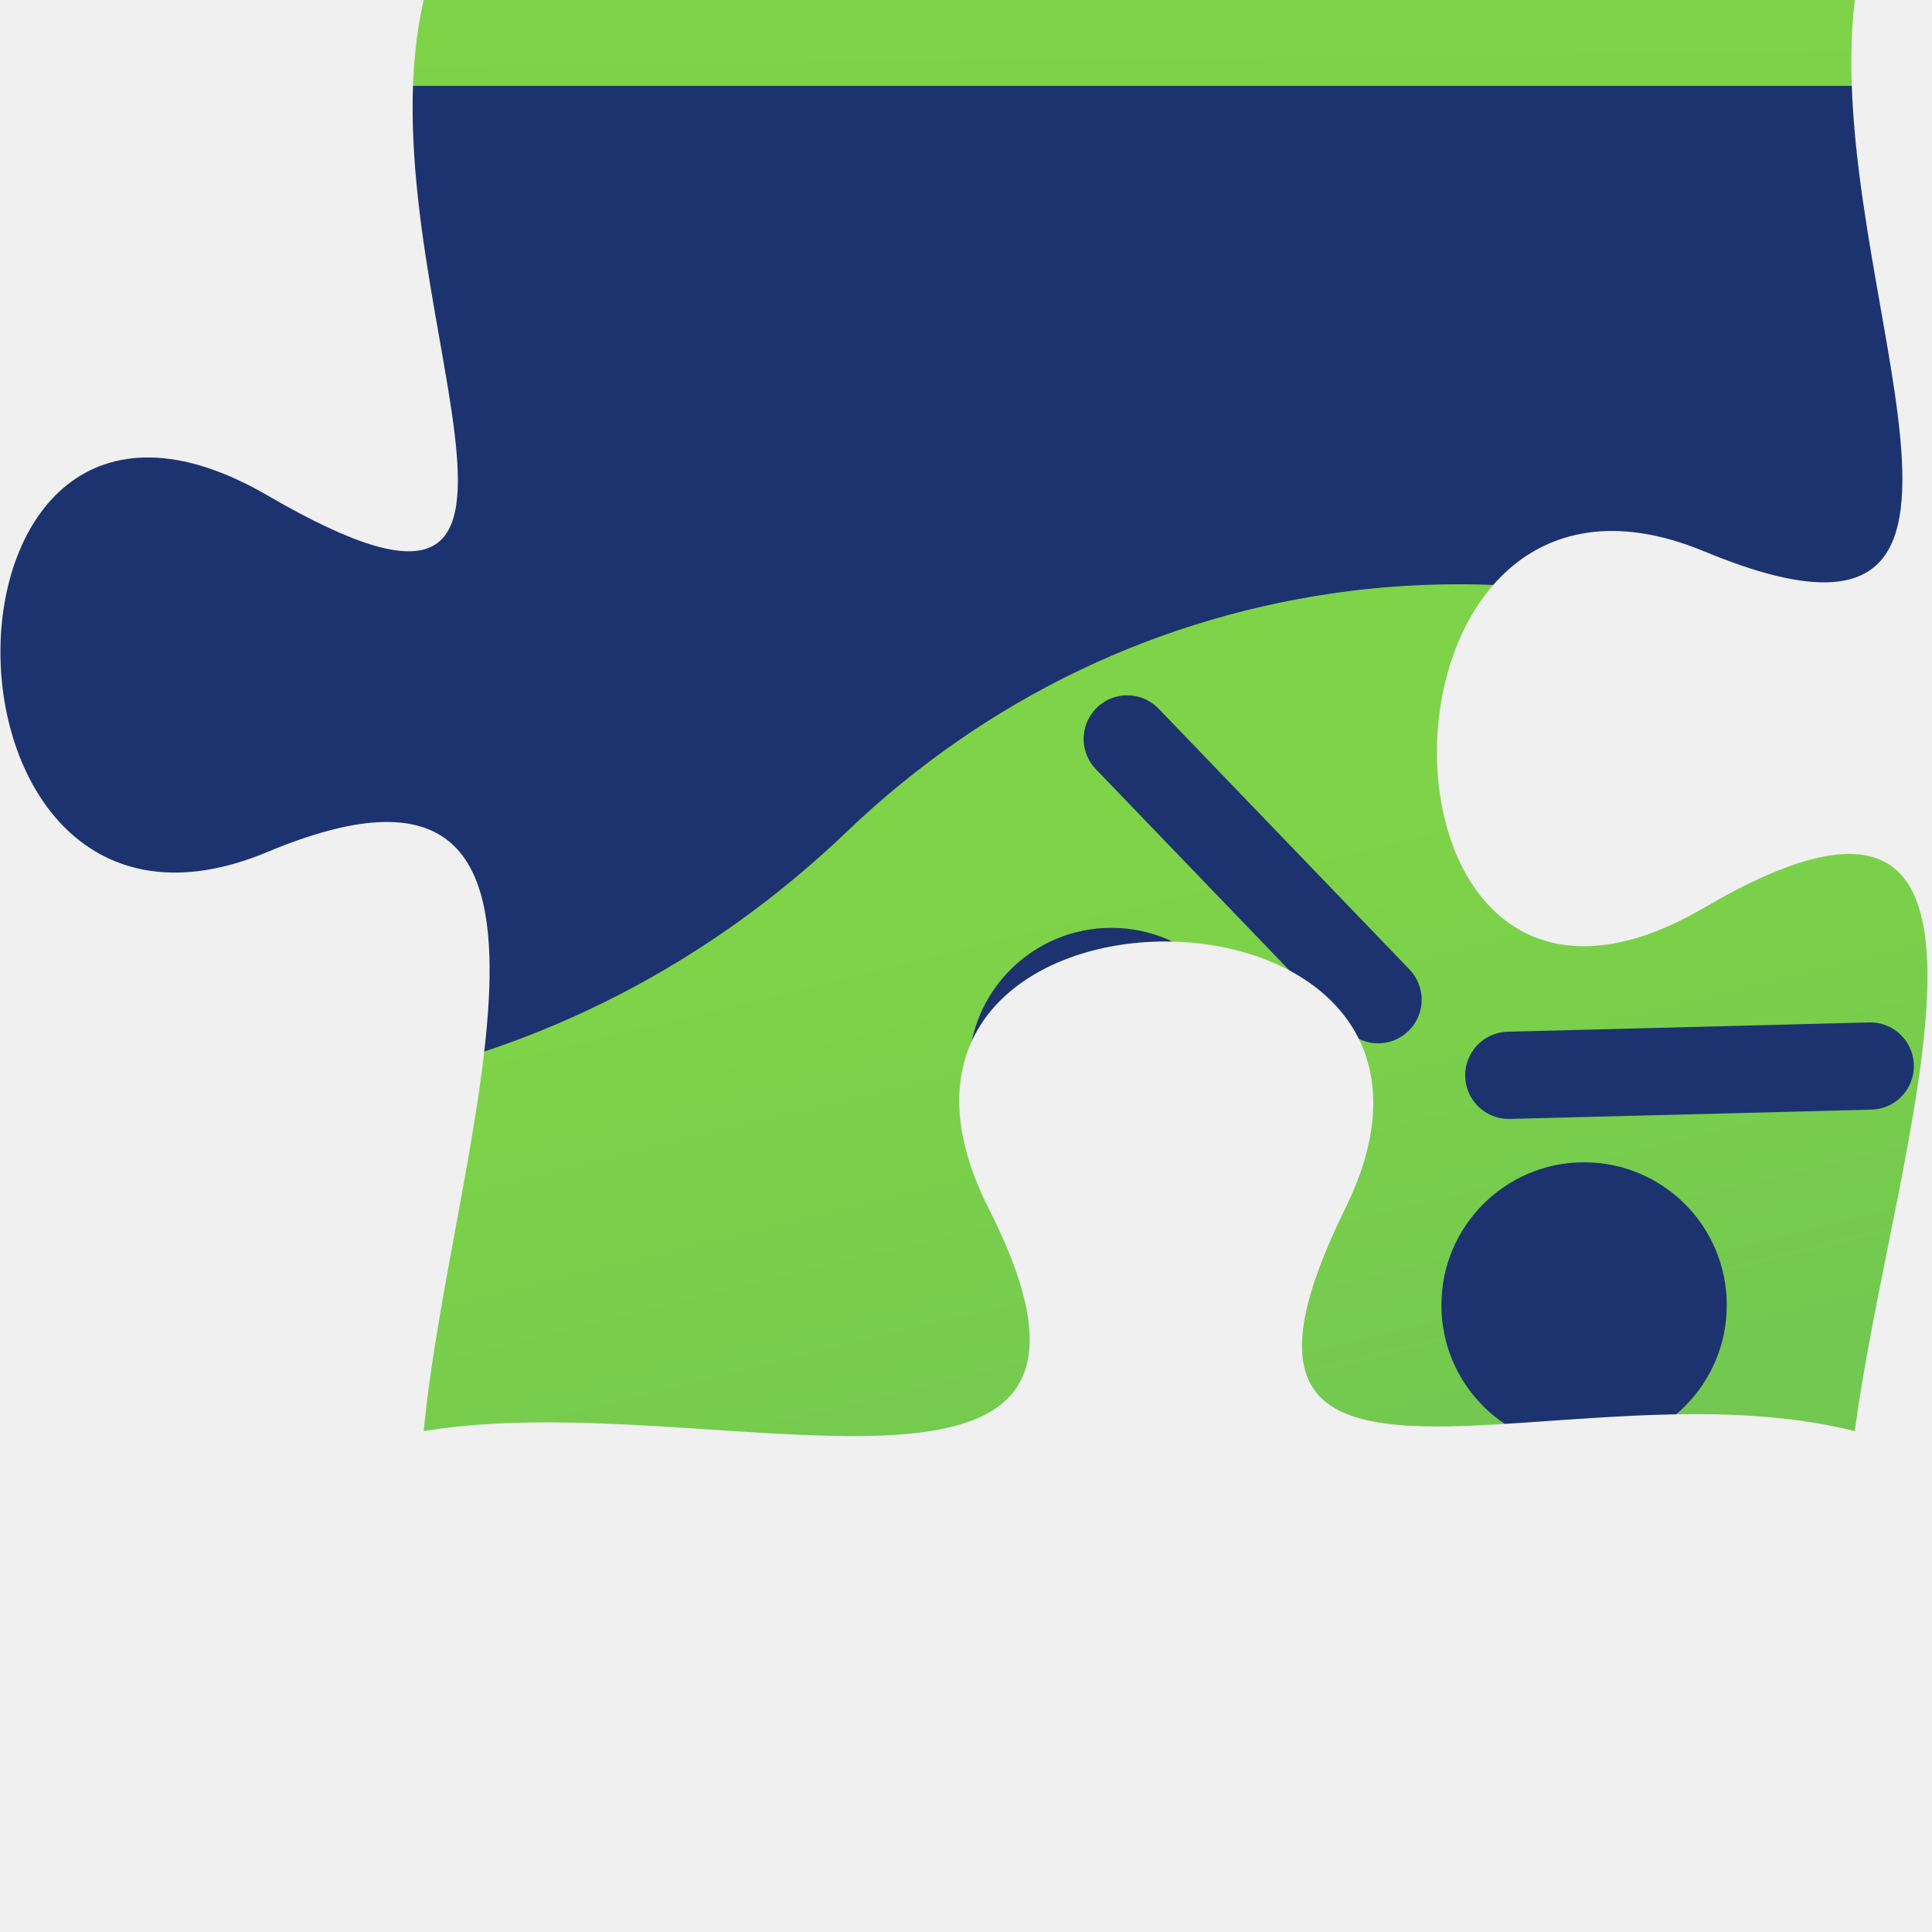
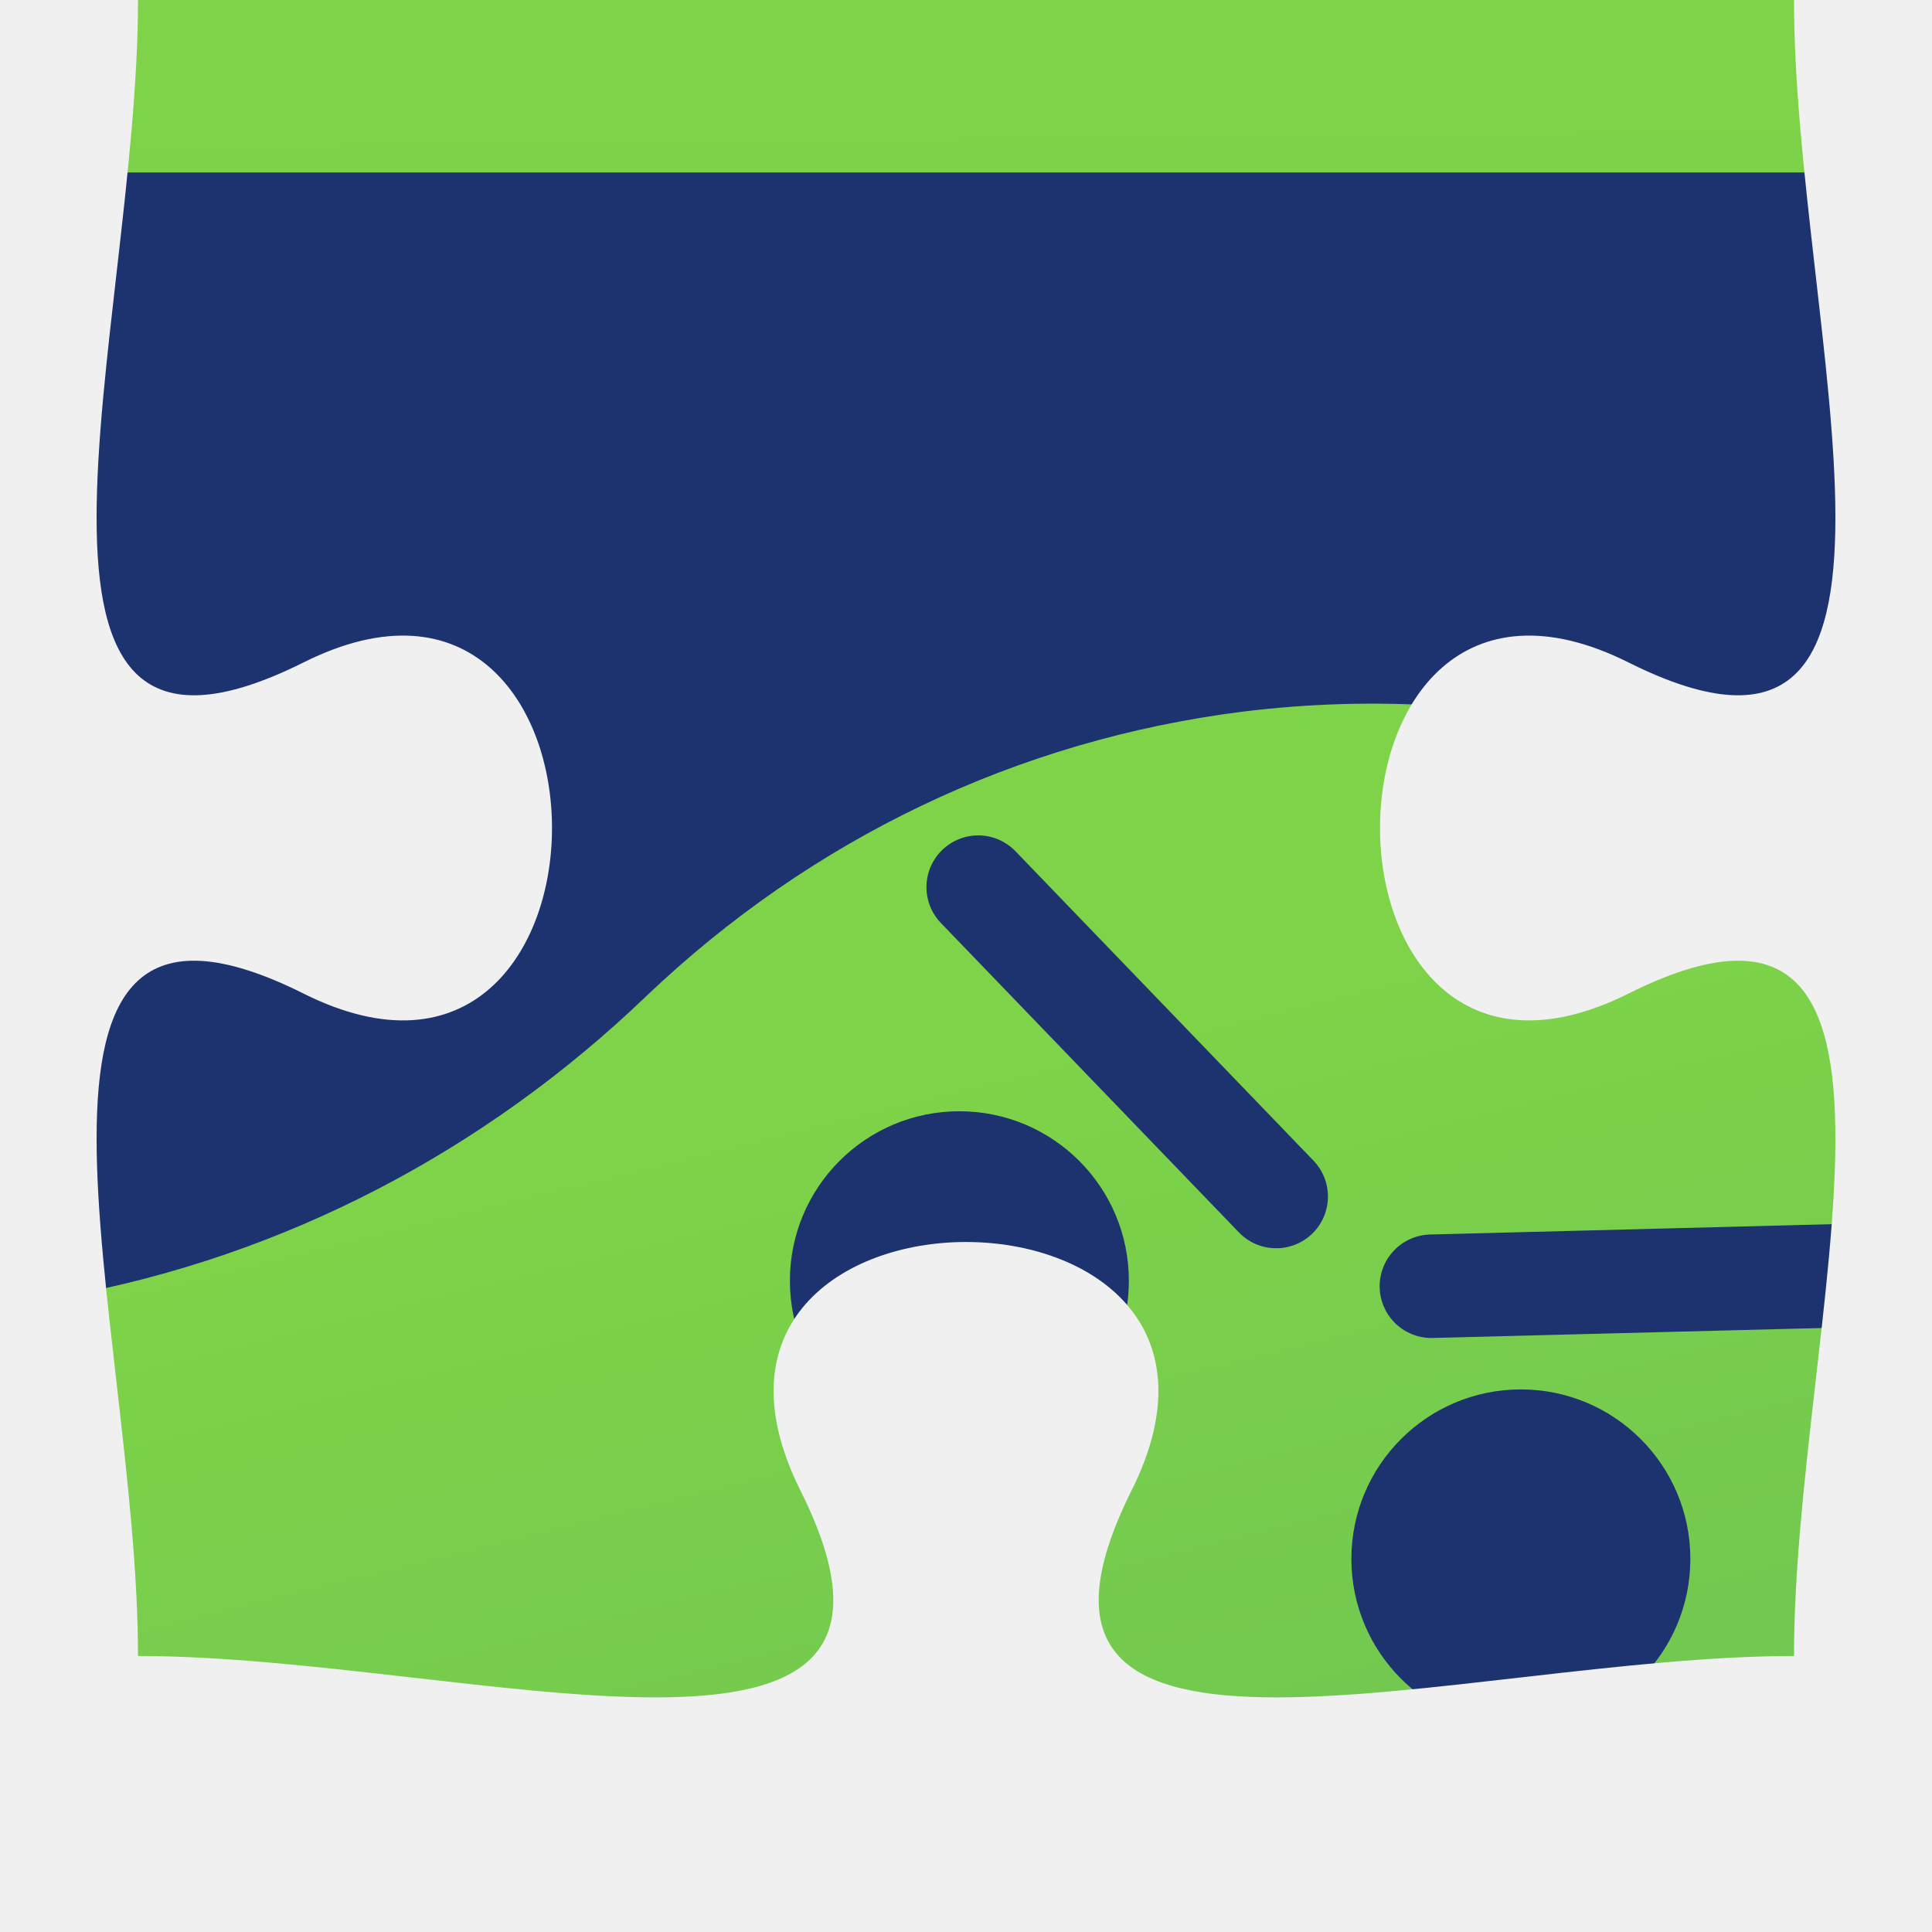
- <svg xmlns="http://www.w3.org/2000/svg" id="elB2dsjgPtH1" viewBox="0 0 225 225" shape-rendering="geometricPrecision" text-rendering="geometricPrecision" width="225" height="225">
+ <svg xmlns="http://www.w3.org/2000/svg" id="eZF0cEMdRio1" viewBox="0 0 112 112" shape-rendering="geometricPrecision" text-rendering="geometricPrecision" width="112" height="112">
  <defs>
-     <linearGradient id="elB2dsjgPtH4-stroke" x1="0.49" y1="0" x2="0.5" y2="0.999" spreadMethod="pad" gradientUnits="objectBoundingBox" gradientTransform="translate(0 0)">
-       <stop id="elB2dsjgPtH4-stroke-0" offset="0%" stop-color="#7ed348" />
-       <stop id="elB2dsjgPtH4-stroke-1" offset="100%" stop-color="#3e65d3" />
+     <linearGradient id="eZF0cEMdRio4-stroke" x1="0.49" y1="0" x2="0.5" y2="0.999" spreadMethod="pad" gradientUnits="objectBoundingBox" gradientTransform="translate(0 0)">
+       <stop id="eZF0cEMdRio4-stroke-0" offset="0%" stop-color="#7ed348" />
+       <stop id="eZF0cEMdRio4-stroke-1" offset="100%" stop-color="#3e65d3" />
    </linearGradient>
-     <linearGradient id="elB2dsjgPtH8-fill" x1="0.397" y1="0.369" x2="0.397" y2="1" spreadMethod="pad" gradientUnits="objectBoundingBox" gradientTransform="translate(0 0)">
-       <stop id="elB2dsjgPtH8-fill-0" offset="0%" stop-color="#67a25c" />
-       <stop id="elB2dsjgPtH8-fill-1" offset="100%" stop-color="#66a15d" />
+     <linearGradient id="eZF0cEMdRio8-fill" x1="0.397" y1="0.369" x2="0.397" y2="1" spreadMethod="pad" gradientUnits="objectBoundingBox" gradientTransform="translate(0 0)">
+       <stop id="eZF0cEMdRio8-fill-0" offset="0%" stop-color="#67a25c" />
+       <stop id="eZF0cEMdRio8-fill-1" offset="100%" stop-color="#66a15d" />
    </linearGradient>
-     <linearGradient id="elB2dsjgPtH10-fill" x1="0.455" y1="0.924" x2="0.342" y2="0.227" spreadMethod="pad" gradientUnits="objectBoundingBox" gradientTransform="translate(0 0)">
-       <stop id="elB2dsjgPtH10-fill-0" offset="0%" stop-color="#649b5f" />
-       <stop id="elB2dsjgPtH10-fill-1" offset="100%" stop-color="#7ed348" />
+     <linearGradient id="eZF0cEMdRio10-fill" x1="0.455" y1="0.924" x2="0.342" y2="0.227" spreadMethod="pad" gradientUnits="objectBoundingBox" gradientTransform="translate(0 0)">
+       <stop id="eZF0cEMdRio10-fill-0" offset="0%" stop-color="#649b5f" />
+       <stop id="eZF0cEMdRio10-fill-1" offset="100%" stop-color="#7ed348" />
    </linearGradient>
-     <linearGradient id="elB2dsjgPtH13-fill" x1="0.487" y1="-0.046" x2="0.487" y2="1" spreadMethod="pad" gradientUnits="objectBoundingBox" gradientTransform="translate(0 0)">
-       <stop id="elB2dsjgPtH13-fill-0" offset="0%" stop-color="#6bab59" />
-       <stop id="elB2dsjgPtH13-fill-1" offset="100%" stop-color="#66a05d" />
+     <linearGradient id="eZF0cEMdRio13-fill" x1="0.487" y1="-0.046" x2="0.487" y2="1" spreadMethod="pad" gradientUnits="objectBoundingBox" gradientTransform="translate(0 0)">
+       <stop id="eZF0cEMdRio13-fill-0" offset="0%" stop-color="#6bab59" />
+       <stop id="eZF0cEMdRio13-fill-1" offset="100%" stop-color="#66a05d" />
    </linearGradient>
-     <linearGradient id="elB2dsjgPtH15-fill" x1="0.349" y1="0.226" x2="0.586" y2="0.959" spreadMethod="pad" gradientUnits="objectBoundingBox" gradientTransform="translate(0 0)">
-       <stop id="elB2dsjgPtH15-fill-0" offset="0%" stop-color="#7ed348" />
-       <stop id="elB2dsjgPtH15-fill-1" offset="100%" stop-color="#61b85c" />
+     <linearGradient id="eZF0cEMdRio15-fill" x1="0.349" y1="0.226" x2="0.586" y2="0.959" spreadMethod="pad" gradientUnits="objectBoundingBox" gradientTransform="translate(0 0)">
+       <stop id="eZF0cEMdRio15-fill-0" offset="0%" stop-color="#7ed348" />
+       <stop id="eZF0cEMdRio15-fill-1" offset="100%" stop-color="#61b85c" />
    </linearGradient>
  </defs>
-   <g transform="translate(-117.3245 0)" mask="url(#elB2dsjgPtH29)">
-     <g>
-       <rect width="490" height="490" rx="50" ry="50" transform="translate(5 5)" fill="#1d3370" stroke="url(#elB2dsjgPtH4-stroke)" stroke-width="10" />
-       <g transform="matrix(1.268527 0 0 1.27-121.5001-31.64514)">
+   <g transform="translate(-88 0)" mask="url(#eZF0cEMdRio29)">
+     <g transform="translate(-12.5-12.5)">
+       <rect width="278" height="278" rx="50" ry="50" transform="translate(17.5 17.5)" fill="#1d3370" stroke="url(#eZF0cEMdRio4-stroke)" stroke-width="10" />
+       <g transform="matrix(.75 0 0 0.75-61.60855-5.579293)">
        <path d="M277.4,281.3c0,0-12.7,6.9-9.1,13.8c3.7,6.9,14.2,5.2,14.2,5.2l-5.1-19Z" fill="#7ed348" />
        <path d="M282.6,304c-2.2.3-13.2,1.2-17.6-7.2-4.2-7.9,4.7-15.5,10.5-18.7c1.7-.9,4-.3,5,1.4.9,1.7.3,4-1.4,5-3.4,1.8-9,6.4-7.6,9c2.4,4.4,10.3,3.3,10.4,3.3c2-.3,3.8,1,4.2,3c.3,2-1,3.8-3,4.2-.2-.1-.3,0-.5,0Z" fill="#1d3370" />
-         <path d="M342.5,317.2c0-15.7-13.3-28.4-29.2-27.3-13.3.8-24.3,11.5-25.5,24.7-.8,8.3,2.2,15.9,7.4,21.4v0c-32.1,0-24.4,21.3-24.4,21.3h41.4c4.5,0,8.7-2.1,11.4-5.8l12.5-16.8v0c4.1-4.8,6.4-10.9,6.4-17.5Z" fill="url(#elB2dsjgPtH8-fill)" />
+         <path d="M342.5,317.2c0-15.7-13.3-28.4-29.2-27.3-13.3.8-24.3,11.5-25.5,24.7-.8,8.3,2.2,15.9,7.4,21.4v0c-32.1,0-24.4,21.3-24.4,21.3h41.4c4.5,0,8.7-2.1,11.4-5.8l12.5-16.8v0c4.1-4.8,6.4-10.9,6.4-17.5Z" fill="url(#eZF0cEMdRio8-fill)" />
        <path d="M312.3,360.8h-41.4c-1.5,0-2.9-.9-3.4-2.4-.1-.4-3.3-9.2,2-16.7c3.5-5.1,9.9-8.1,18.8-9.2-3.2-5.5-4.6-11.9-4-18.4c1.4-15,13.8-27.1,28.8-28c8.7-.6,16.9,2.4,23.3,8.3c6.2,5.9,9.8,14.1,9.8,22.6c0,7.2-2.5,14.2-7.1,19.7l-12.4,16.7c-3.4,4.7-8.8,7.4-14.4,7.4Zm-38.6-7.2h38.5c3.4,0,6.5-1.6,8.5-4.3l12.5-16.8c0,0,.1-.1.1-.1c3.5-4.2,5.5-9.6,5.5-15.2c0-6.7-2.7-12.8-7.5-17.3-4.9-4.5-11.2-6.8-17.8-6.4-11.5.8-21.1,10-22.1,21.5-.6,6.9,1.6,13.5,6.4,18.6c1,1,1.3,2.6.7,3.9s-1.9,2.2-3.4,2.2c-10,0-16.9,2.2-19.8,6.4-1.7,2.4-1.8,5.4-1.6,7.5Z" fill="#1d3370" />
-         <path d="M347.2,240.5l6.4,13.1c4.5,9.3,14.4,14.8,24.6,13.8l24.5-2.3c11.2-1,18.9,11,13.3,20.7-11.6,20-33.9,45.9-71.2,45.4-60.8-.8-89.4-57.3-40.9-100.5" fill="url(#elB2dsjgPtH10-fill)" />
+         <path d="M347.2,240.5l6.4,13.1c4.5,9.3,14.4,14.8,24.6,13.8l24.5-2.3c11.2-1,18.9,11,13.3,20.7-11.6,20-33.9,45.9-71.2,45.4-60.8-.8-89.4-57.3-40.9-100.5" fill="url(#eZF0cEMdRio10-fill)" />
        <path d="M345.9,334.9c-.4,0-.8,0-1.2,0-15.8-.2-30.4-4.2-42.1-11.3-11.3-7-19.5-16.7-23.7-28-4-10.6-4.2-22.2-.7-33.5c3.8-12.2,11.6-23.6,23.2-33.9c1.5-1.3,3.8-1.2,5.1.3s1.2,3.8-.3,5.1c-10.6,9.4-17.7,19.8-21.1,30.6-3.1,9.8-2.9,19.8.5,28.8c3.7,9.8,10.9,18.2,20.8,24.4c10.6,6.5,23.8,10.1,38.4,10.3.3,0,.7,0,1,0c19.3,0,46.2-7.7,67-43.6c1.9-3.4,1.8-7.3-.2-10.6-2.1-3.3-5.7-5.1-9.5-4.7l-24.5,2.3c-11.7,1.1-23-5.3-28.2-15.8L344,242.2c-.9-1.8-.1-4,1.7-4.9s4-.1,4.9,1.7l6.4,13.1c3.9,7.9,12.3,12.6,21.1,11.8l24.5-2.3c6.6-.6,12.8,2.5,16.3,8s3.7,12.5.4,18.1c-7.6,13-16.6,23.6-26.9,31.4-13.9,10.5-29.4,15.8-46.5,15.8Z" fill="#1d3370" />
        <path d="M308.4,294.1c-4,0-8.7-1-11.9-5.3-5.4-7.2,2.3-16.1,7.6-20.1c1.6-1.2,3.9-.9,5.1.7s.9,3.9-.7,5.1c-3,2.3-7.9,7.6-6.2,10c3,4,10.7,1.7,10.8,1.7c1.9-.6,4,.5,4.5,2.4.6,1.9-.4,3.9-2.4,4.5-.1.1-3.1,1-6.8,1Z" fill="#1d3370" />
-         <path d="M328.9,303c-2.1,3.4-3.5,7.4-3.9,11.6-.8,8.3,2.2,15.9,7.4,21.4v0c-32.1,0-24.4,21.3-24.4,21.3h41.4c4.5,0,8.7-2.1,11.4-5.8l12.5-16.8v0c4-4.8,6.3-10.9,6.3-17.5c0-5.1-1.4-10-3.9-14.1" fill="url(#elB2dsjgPtH13-fill)" />
+         <path d="M328.9,303c-2.1,3.4-3.5,7.4-3.9,11.6-.8,8.3,2.2,15.9,7.4,21.4v0c-32.1,0-24.4,21.3-24.4,21.3h41.4c4.5,0,8.7-2.1,11.4-5.8l12.5-16.8v0c4-4.8,6.3-10.9,6.3-17.5c0-5.1-1.4-10-3.9-14.1" fill="url(#eZF0cEMdRio13-fill)" />
        <path d="M349.5,360.8h-41.5c-1.5,0-2.9-.9-3.4-2.4-.1-.4-3.3-9.2,2-16.7c3.5-5.1,9.9-8.1,18.8-9.2-3.2-5.5-4.6-11.9-4-18.4.4-4.6,1.9-9.2,4.4-13.2c1-1.7,3.3-2.3,5-1.2c1.7,1,2.3,3.3,1.2,5-1.9,3.1-3,6.5-3.4,10.1-.6,6.9,1.6,13.5,6.4,18.6c1,1,1.3,2.6.7,3.9s-1.9,2.2-3.4,2.2c-10,0-16.9,2.2-19.8,6.4-1.8,2.6-1.9,5.6-1.7,7.6h38.5c3.4,0,6.5-1.6,8.5-4.3l12.5-16.8c0,0,.1-.1.1-.1c3.5-4.2,5.5-9.6,5.5-15.2c0-4.3-1.2-8.5-3.4-12.2-1-1.7-.5-4,1.2-5s4-.5,5,1.2c2.9,4.8,4.4,10.3,4.4,16c0,7.2-2.5,14.2-7.1,19.7l-12.4,16.7c-3.1,4.6-8.5,7.3-14.1,7.3Z" fill="#1d3370" />
-         <path d="M405.5,143.9c8.8,46.9-22.7,91.7-69.6,99.3l-91.4,15c-39,6.3-75.7-20.9-80.5-60.6-4.3-36,20.2-69.7,55.7-76.7.3,0,.6-.1.8-.1c16.3-3,31.2-10.7,43.1-22.2c12.6-12.2,29.2-20.6,48.2-23c44.2-5.6,85.6,24.6,93.7,68.3Z" transform="translate(0 0.000001)" fill="url(#elB2dsjgPtH15-fill)" />
+         <path d="M405.5,143.9c8.8,46.9-22.7,91.7-69.6,99.3l-91.4,15c-39,6.3-75.7-20.9-80.5-60.6-4.3-36,20.2-69.7,55.7-76.7.3,0,.6-.1.8-.1c16.3-3,31.2-10.7,43.1-22.2c12.6-12.2,29.2-20.6,48.2-23c44.2-5.6,85.6,24.6,93.7,68.3Z" transform="translate(0 0.000001)" fill="url(#eZF0cEMdRio15-fill)" />
        <path d="M233.1,262.8c-15.8,0-31-5.1-43.9-14.7-16.1-12.1-26.3-29.9-28.7-49.9-4.6-37.9,21.1-73.3,58.5-80.7.3,0,.5-.1.8-.1c15.5-2.9,29.8-10.3,41.2-21.3c13.8-13.3,31.2-21.6,50.3-24v0c22.3-2.8,44.7,3,63,16.3c18.3,13.4,30.7,32.9,34.8,54.9c4.4,23.6-.7,47.4-14.5,67.1s-34.4,32.6-58.1,36.5l-91.4,15c-4,.6-8,.9-12,.9ZM312.3,79.1v0c-17.6,2.2-33.5,9.9-46.2,22-12.5,12-28,20.1-44.9,23.2-.2,0-.5.1-.7.1-33.7,6.7-56.9,38.6-52.8,72.7c2.2,18.1,11.4,34.1,25.9,45c14.5,11,32.4,15.3,50.4,12.4l91.4-15c21.7-3.5,40.7-15.4,53.3-33.5c12.7-18,17.4-39.9,13.3-61.6-3.8-20.3-15.2-38.1-32-50.4-16.8-12.1-37.3-17.4-57.7-14.9Z" fill="#1d3370" />
        <ellipse rx="13.1" ry="13.1" transform="translate(333.7 144.6)" fill="#1d3370" />
        <ellipse rx="13.1" ry="13.1" transform="translate(290.3 123.1)" fill="#1d3370" />
        <ellipse rx="5" ry="5" transform="translate(191.1 156.1)" fill="#1d3370" />
        <path d="M347.1,244.3c-.8,0-1.6-.2-2.3-.8-1.6-1.2-1.8-3.5-.6-5.1c6.8-8.5,10.3-17.3,10.1-25.4-.2-8.7-4.5-14.6-8-18-9.3-9-25.9-12.2-37.7-2.1-1.5,1.3-3.8,1.1-5.1-.4s-1.1-3.8.4-5.1c6.8-5.8,15.6-8.6,24.6-7.8c8.5.7,16.6,4.3,22.8,10.3c6.4,6.2,10,14.4,10.2,23c.3,9.8-3.8,20.3-11.7,30.1-.6.9-1.7,1.3-2.7,1.3Z" fill="#1d3370" />
        <ellipse rx="5" ry="5" transform="translate(205.9 164.4)" fill="#1d3370" />
        <path d="M205.4,225.5c0,0,.3-26.7,11.7-28.7s22.5,23.1,22.5,23.1-3.1,3.4-17.1,5.6c-14,2.3-17.1,0-17.1,0Z" fill="#fff" />
        <path d="M265.5,210.4c0,0,.3-29.4,6.8-31c6.6-1.7,26.5,13.4,26.5,13.4s-10.1,9.8-15.8,13.1c-5.6,3.3-17.5,4.5-17.5,4.5Z" fill="#fff" />
        <path d="M199.6,232.9c-8.7,0-17.3-.8-25.8-2.4-2-.4-3.3-2.3-2.9-4.2.4-2,2.3-3.3,4.2-2.9c15.8,3,32.4,3.1,49.3,0c13.6-2.4,27.4-6.8,41-13c23.3-10.6,38.3-23,38.4-23.1c1.5-1.3,3.8-1.1,5.1.5c1.3,1.5,1.1,3.8-.4,5.1-.6.5-15.7,13.1-39.9,24.1-14.2,6.5-28.6,11-42.8,13.6-8.8,1.5-17.5,2.3-26.2,2.3Z" fill="#1d3370" />
        <path d="M201.7,232.9c-2,0-3.6-1.6-3.6-3.6c0-.3-.1-8.6,1.7-17.5c2.6-12.9,7.9-20.3,15.7-22.1s15.8,3.1,23.7,14.7c5.4,7.9,8.8,16.1,8.9,16.5.8,1.8-.1,4-2,4.7-1.8.8-4-.1-4.7-2-3.2-7.7-14.4-29.1-24.2-26.8-10,2.3-11.9,24.7-11.8,32.4c0,2-1.6,3.7-3.7,3.7c0,0,0,0,0,0Z" fill="#1d3370" />
        <path d="M267,217.3c-1.8,0-3.4-1.4-3.6-3.2c0-.3-.9-8.2-.6-16.8.5-12.8,3.4-20.2,8.8-22.7s12.4,0,20.8,7.4c5.6,5,10,10.3,10.1,10.6c1.2,1.6,1,3.9-.6,5.1s-3.9,1-5.1-.6c0,0-4.2-5.2-9.3-9.7-5.7-5-10.5-7.3-13-6.2-1.9.8-4.2,5.6-4.5,16.3-.3,8,.6,15.6.6,15.6.2,2-1.2,3.8-3.2,4-.1.2-.2.2-.4.2Z" fill="#1d3370" />
        <path d="M297.569,124.11l23.47,23.482" transform="matrix(.688554-.725185 0.725185 0.688554 31.88947 253.8616)" fill="none" stroke="#1d3370" stroke-width="8" stroke-linecap="round" />
        <path d="M297.569,124.11l23.47,23.482" transform="matrix(.999829 0.018492-.018492 0.999829-3.46764-36.91366)" fill="none" stroke="#1d3370" stroke-width="8" stroke-linecap="round" />
      </g>
    </g>
-     <mask id="elB2dsjgPtH29" mask-type="luminance" x="-150%" y="-150%" height="400%" width="400%">
-       <path d="M333.33,0c-3.97,33.33,23.96,81.42-17.54,64.21-41.5-17.22-41.5,65.78,0,41.5c41.5-24.29,21.98,27.62,17.54,60.96v0c-33.33-8.45-79.81,15.6-59.35-25.9c20.47-41.5-62.53-41.5-41.5,0c21.04,41.5-32.48,20.31-65.81,25.9c3.17-33.34,23.33-84.82-18.17-67.46-41.5,17.37-41.5-65.63,0-41.5C190,81.85,158.96,33.33,166.67,0h166.66Z" fill="#fff" stroke-width="0.1" />
+     <mask id="eZF0cEMdRio29" mask-type="luminance" x="-150%" y="-150%" height="400%" width="400%">
+       <path d="M192,0c0,19.2,9.6,48-9.6,38.4s-19.2,28.8,0,19.2s9.6,19.2,9.6,38.4v0c-19.2,0-48,9.6-38.4-9.6s-28.8-19.2-19.2,0-19.2,9.6-38.4,9.6c0-19.2-9.6-48,9.6-38.4s19.2-28.8,0-19.2-9.6-19.2-9.6-38.4h96Z" fill="#fff" stroke-width="10" />
    </mask>
  </g>
</svg>
